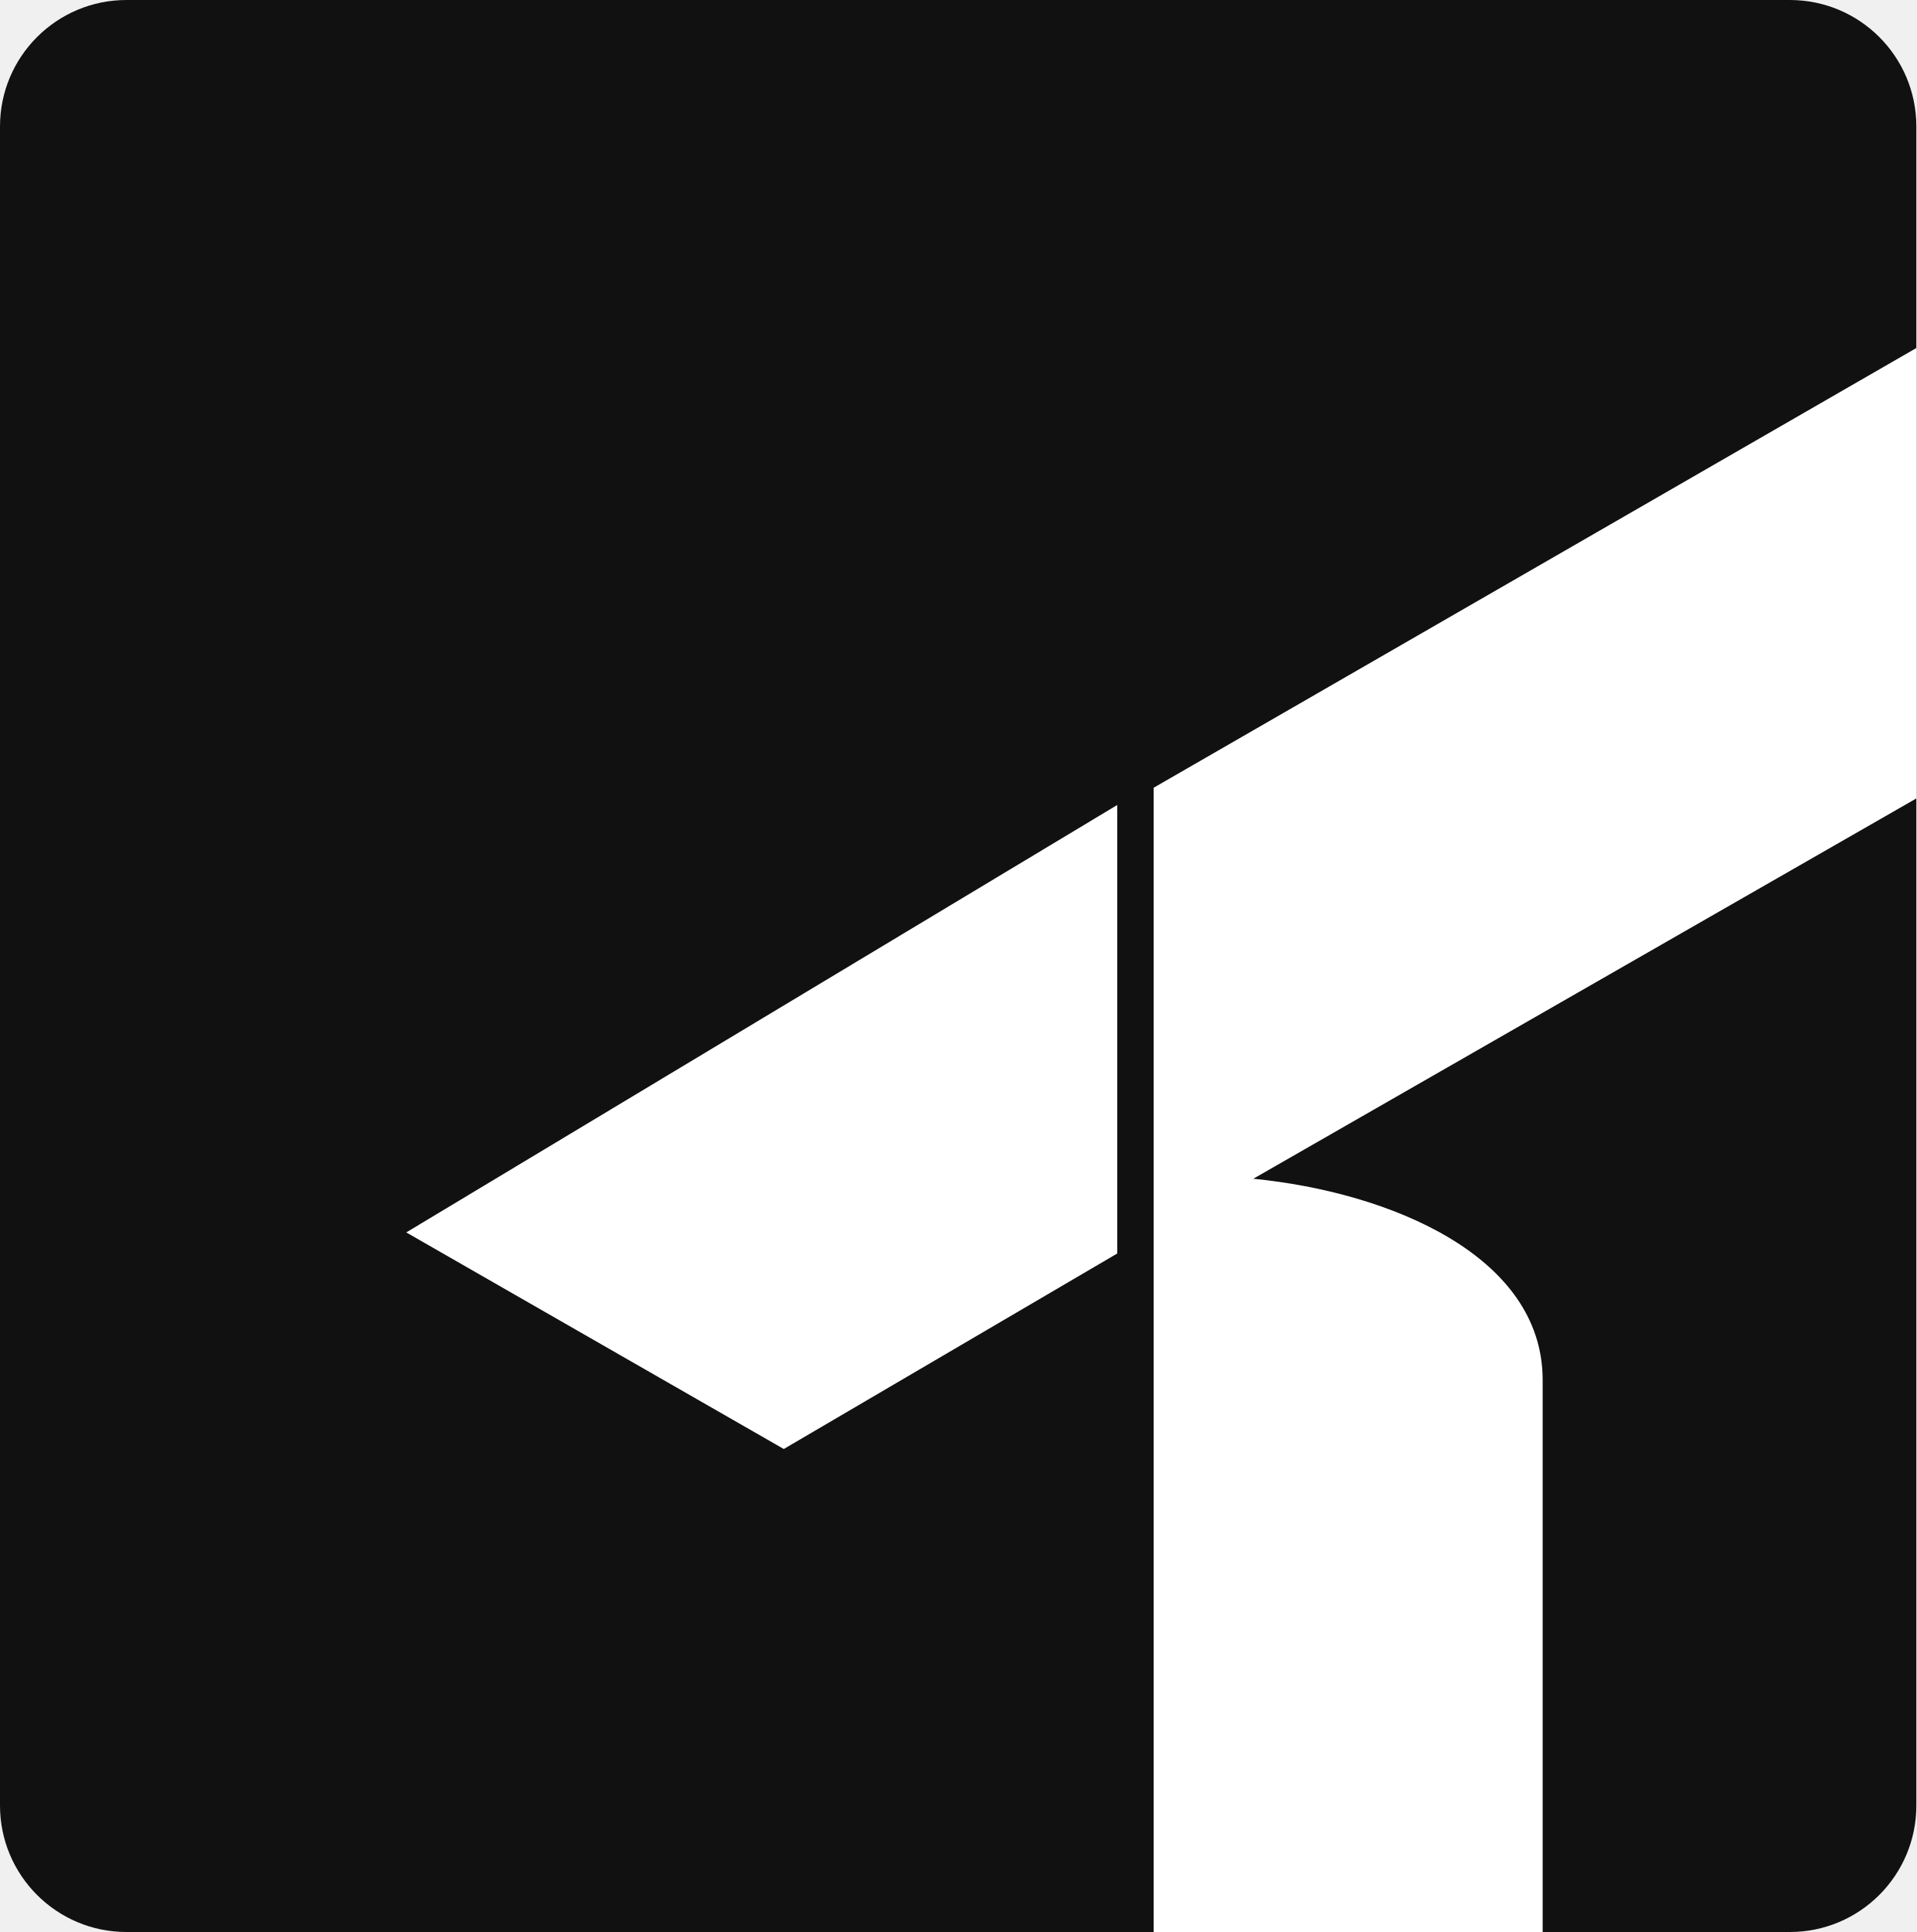
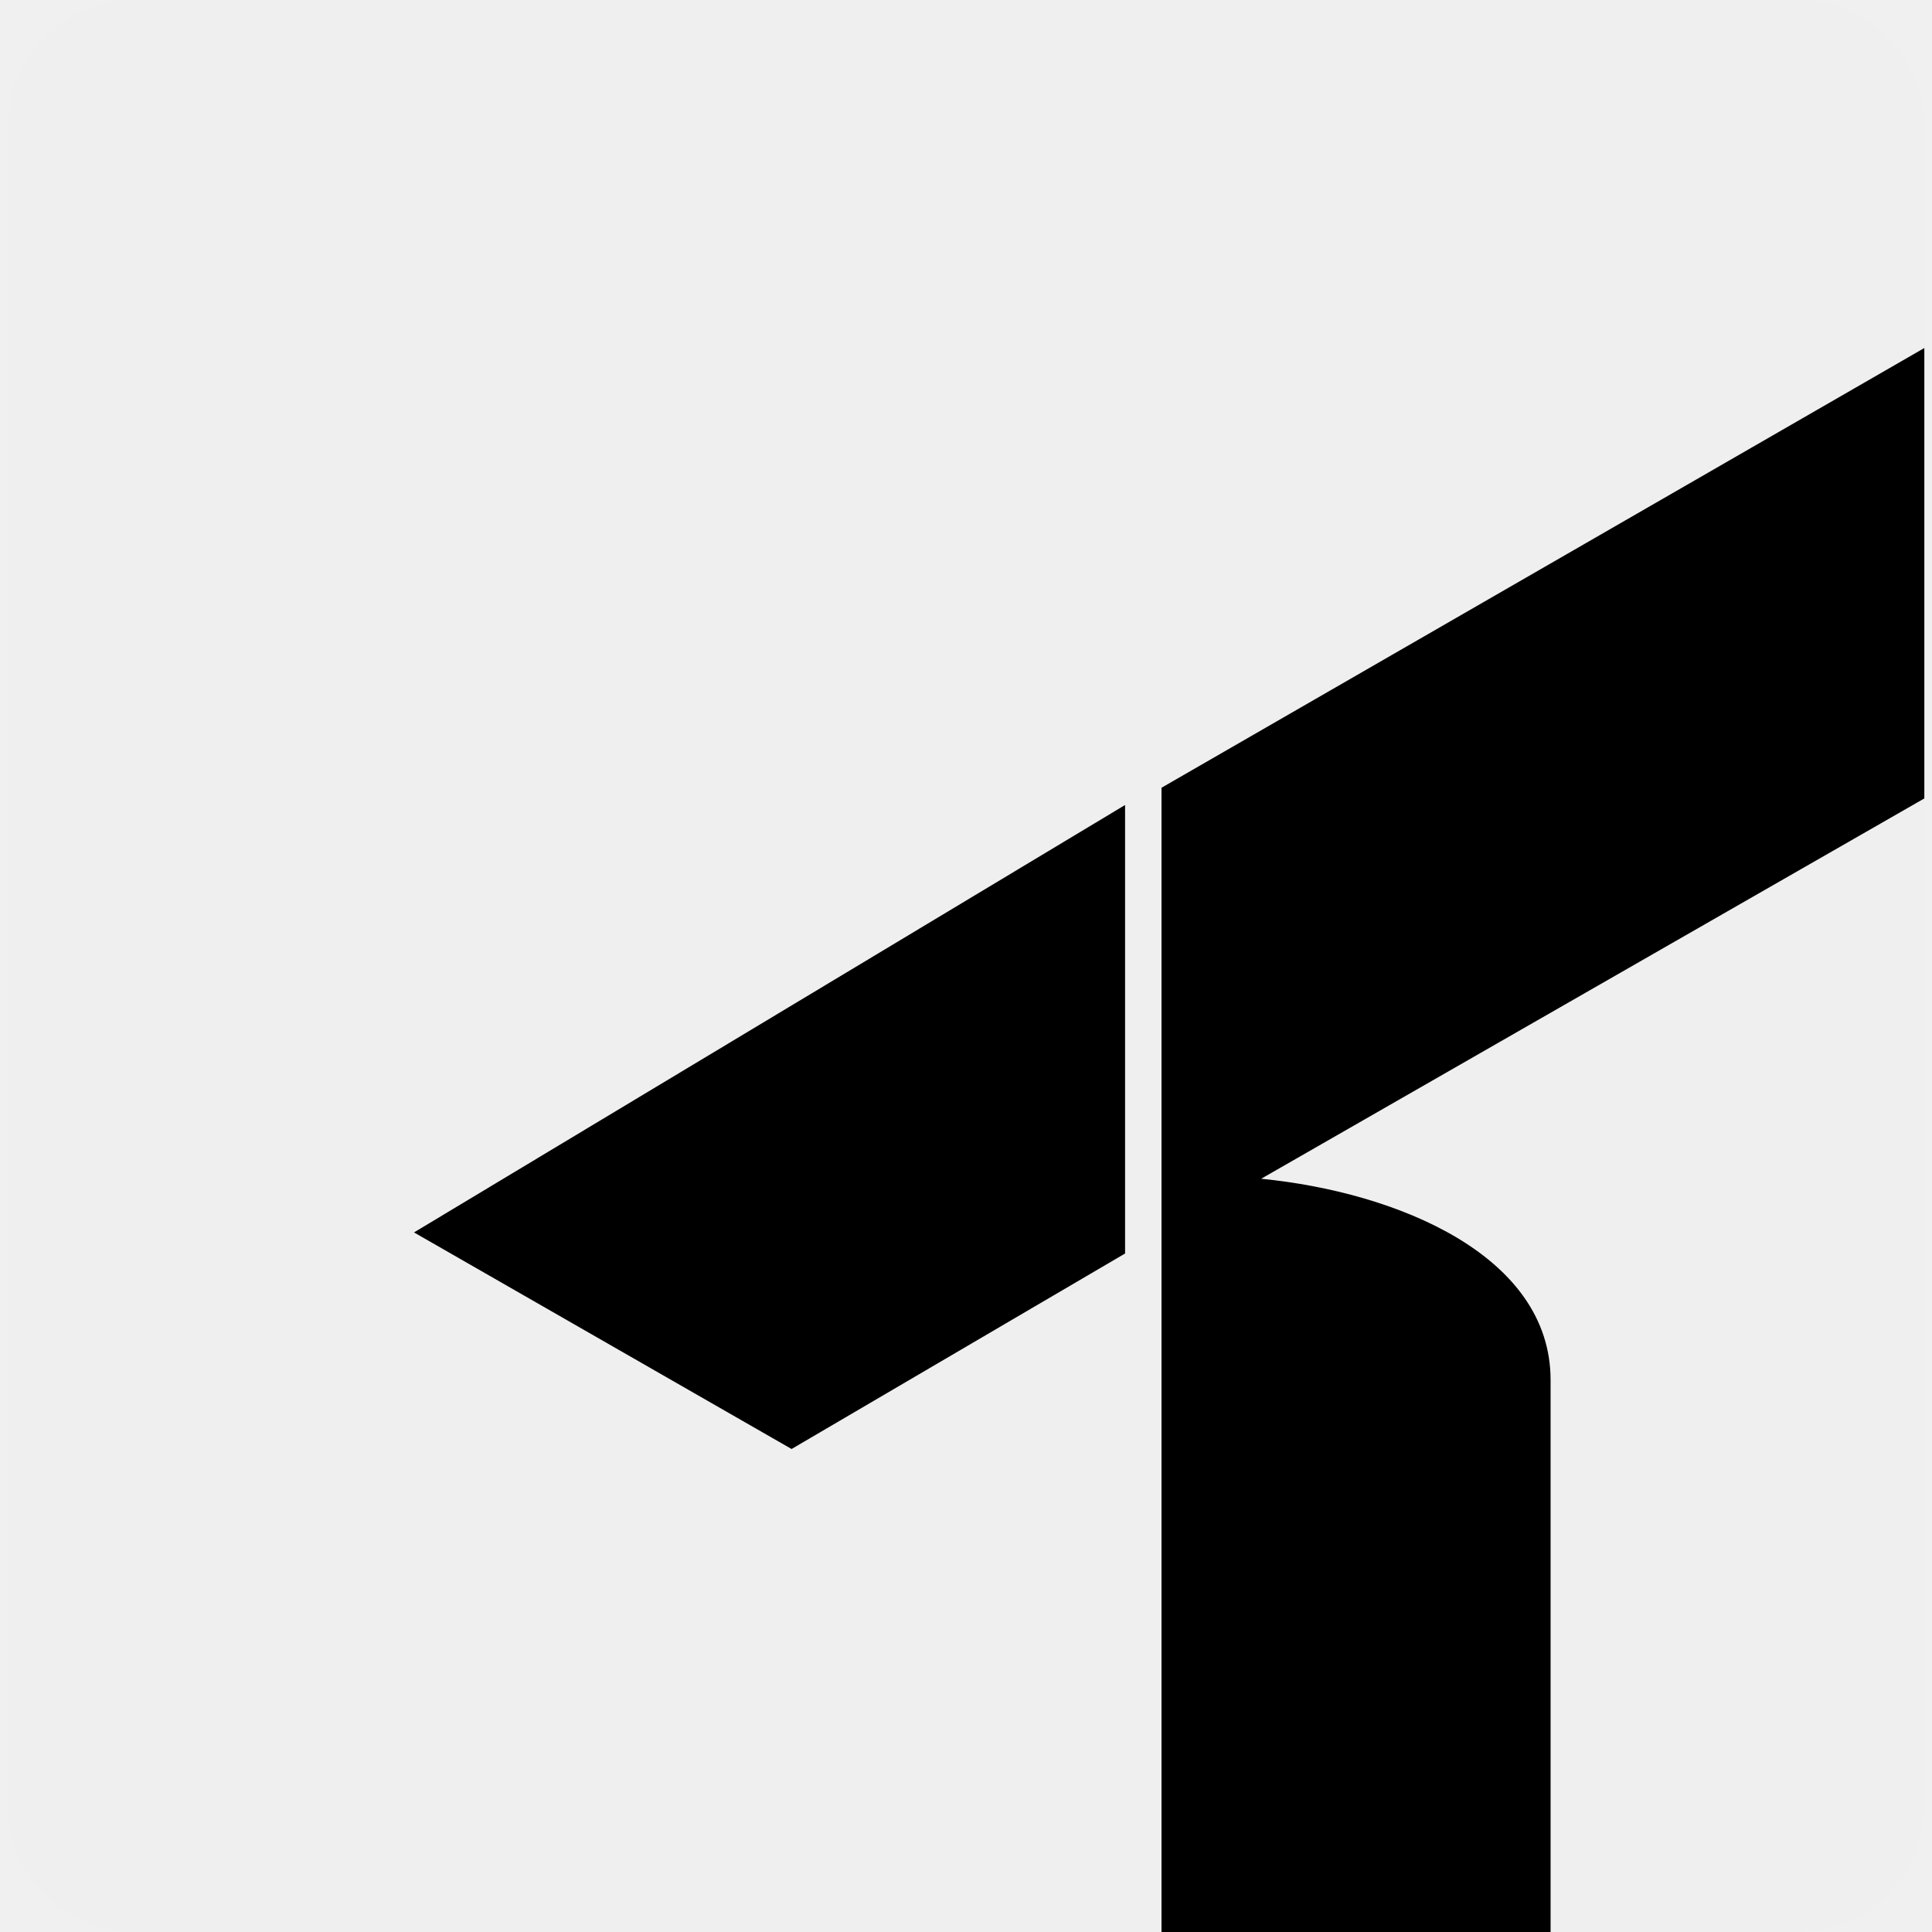
- <svg xmlns="http://www.w3.org/2000/svg" viewBox="0 0 1000 1008" width="1000" height="1008" role="img" aria-label="Logo">
-   <defs>
-     <clipPath id="tile">
-       <rect width="1000" height="1008" rx="66" />
-     </clipPath>
-   </defs>
-   <rect width="1000" height="1008" rx="66" fill="#111111" />
-   <g clip-path="url(#tile)" fill="#FFFFFF">
-     <path d="M212 643 L583 420 V654 L409 756 Z" />
-     <path d="M602 411 L1001 181 V416 L654 615 C725 622 805 655 805 720 V1008 H602 Z" />
+ <svg xmlns="http://www.w3.org/2000/svg" version="1.1" width="1000" height="1000">
+   <style>
+     #light-icon {
+       display: inline;
+     }
+     #dark-icon {
+       display: none;
+     }
+ 
+     @media (prefers-color-scheme: dark) {
+       #light-icon {
+         display: none;
+       }
+       #dark-icon {
+         display: inline;
+       }
+     }
+   </style>
+   <g id="light-icon">
+     <svg version="1.1" width="1000" height="1000">
+       <g>
+         <g transform="matrix(0.9920635,0,0,0.9920635,3.968254,0)">
+           <svg viewBox="0 0 1000 1008" width="1000" height="1008" role="img" aria-label="Logo">
+             <defs>
+               <clipPath id="tile">
+                 <rect width="1000" height="1008" rx="66" />
+               </clipPath>
+             </defs>
+             <rect width="1000" height="1008" rx="66" fill="#EFEFEF" />
+             <g clip-path="url(#tile)" fill="#000">
+               <path d="M212 643 L583 420 V654 L409 756 Z" />
+               <path d="M602 411 L1001 181 V416 L654 615 C725 622 805 655 805 720 V1008 H602 Z" />
+             </g>
+           </svg>
+         </g>
+       </g>
+     </svg>
+   </g>
+   <g id="dark-icon">
+     <svg version="1.1" width="1000" height="1000">
+       <g>
+         <g transform="matrix(0.9920635,0,0,0.9920635,3.968254,0)">
+           <svg viewBox="0 0 1000 1008" width="1000" height="1008" role="img" aria-label="Logo">
+             <defs>
+               <clipPath id="tile">
+                 <rect width="1000" height="1008" rx="66" />
+               </clipPath>
+             </defs>
+             <rect width="1000" height="1008" rx="66" fill="#EFEFEF" />
+             <g clip-path="url(#tile)" fill="#000">
+               <path d="M212 643 L583 420 V654 L409 756 Z" />
+               <path d="M602 411 L1001 181 V416 L654 615 C725 622 805 655 805 720 V1008 H602 Z" />
+             </g>
+           </svg>
+         </g>
+       </g>
+     </svg>
  </g>
</svg>
